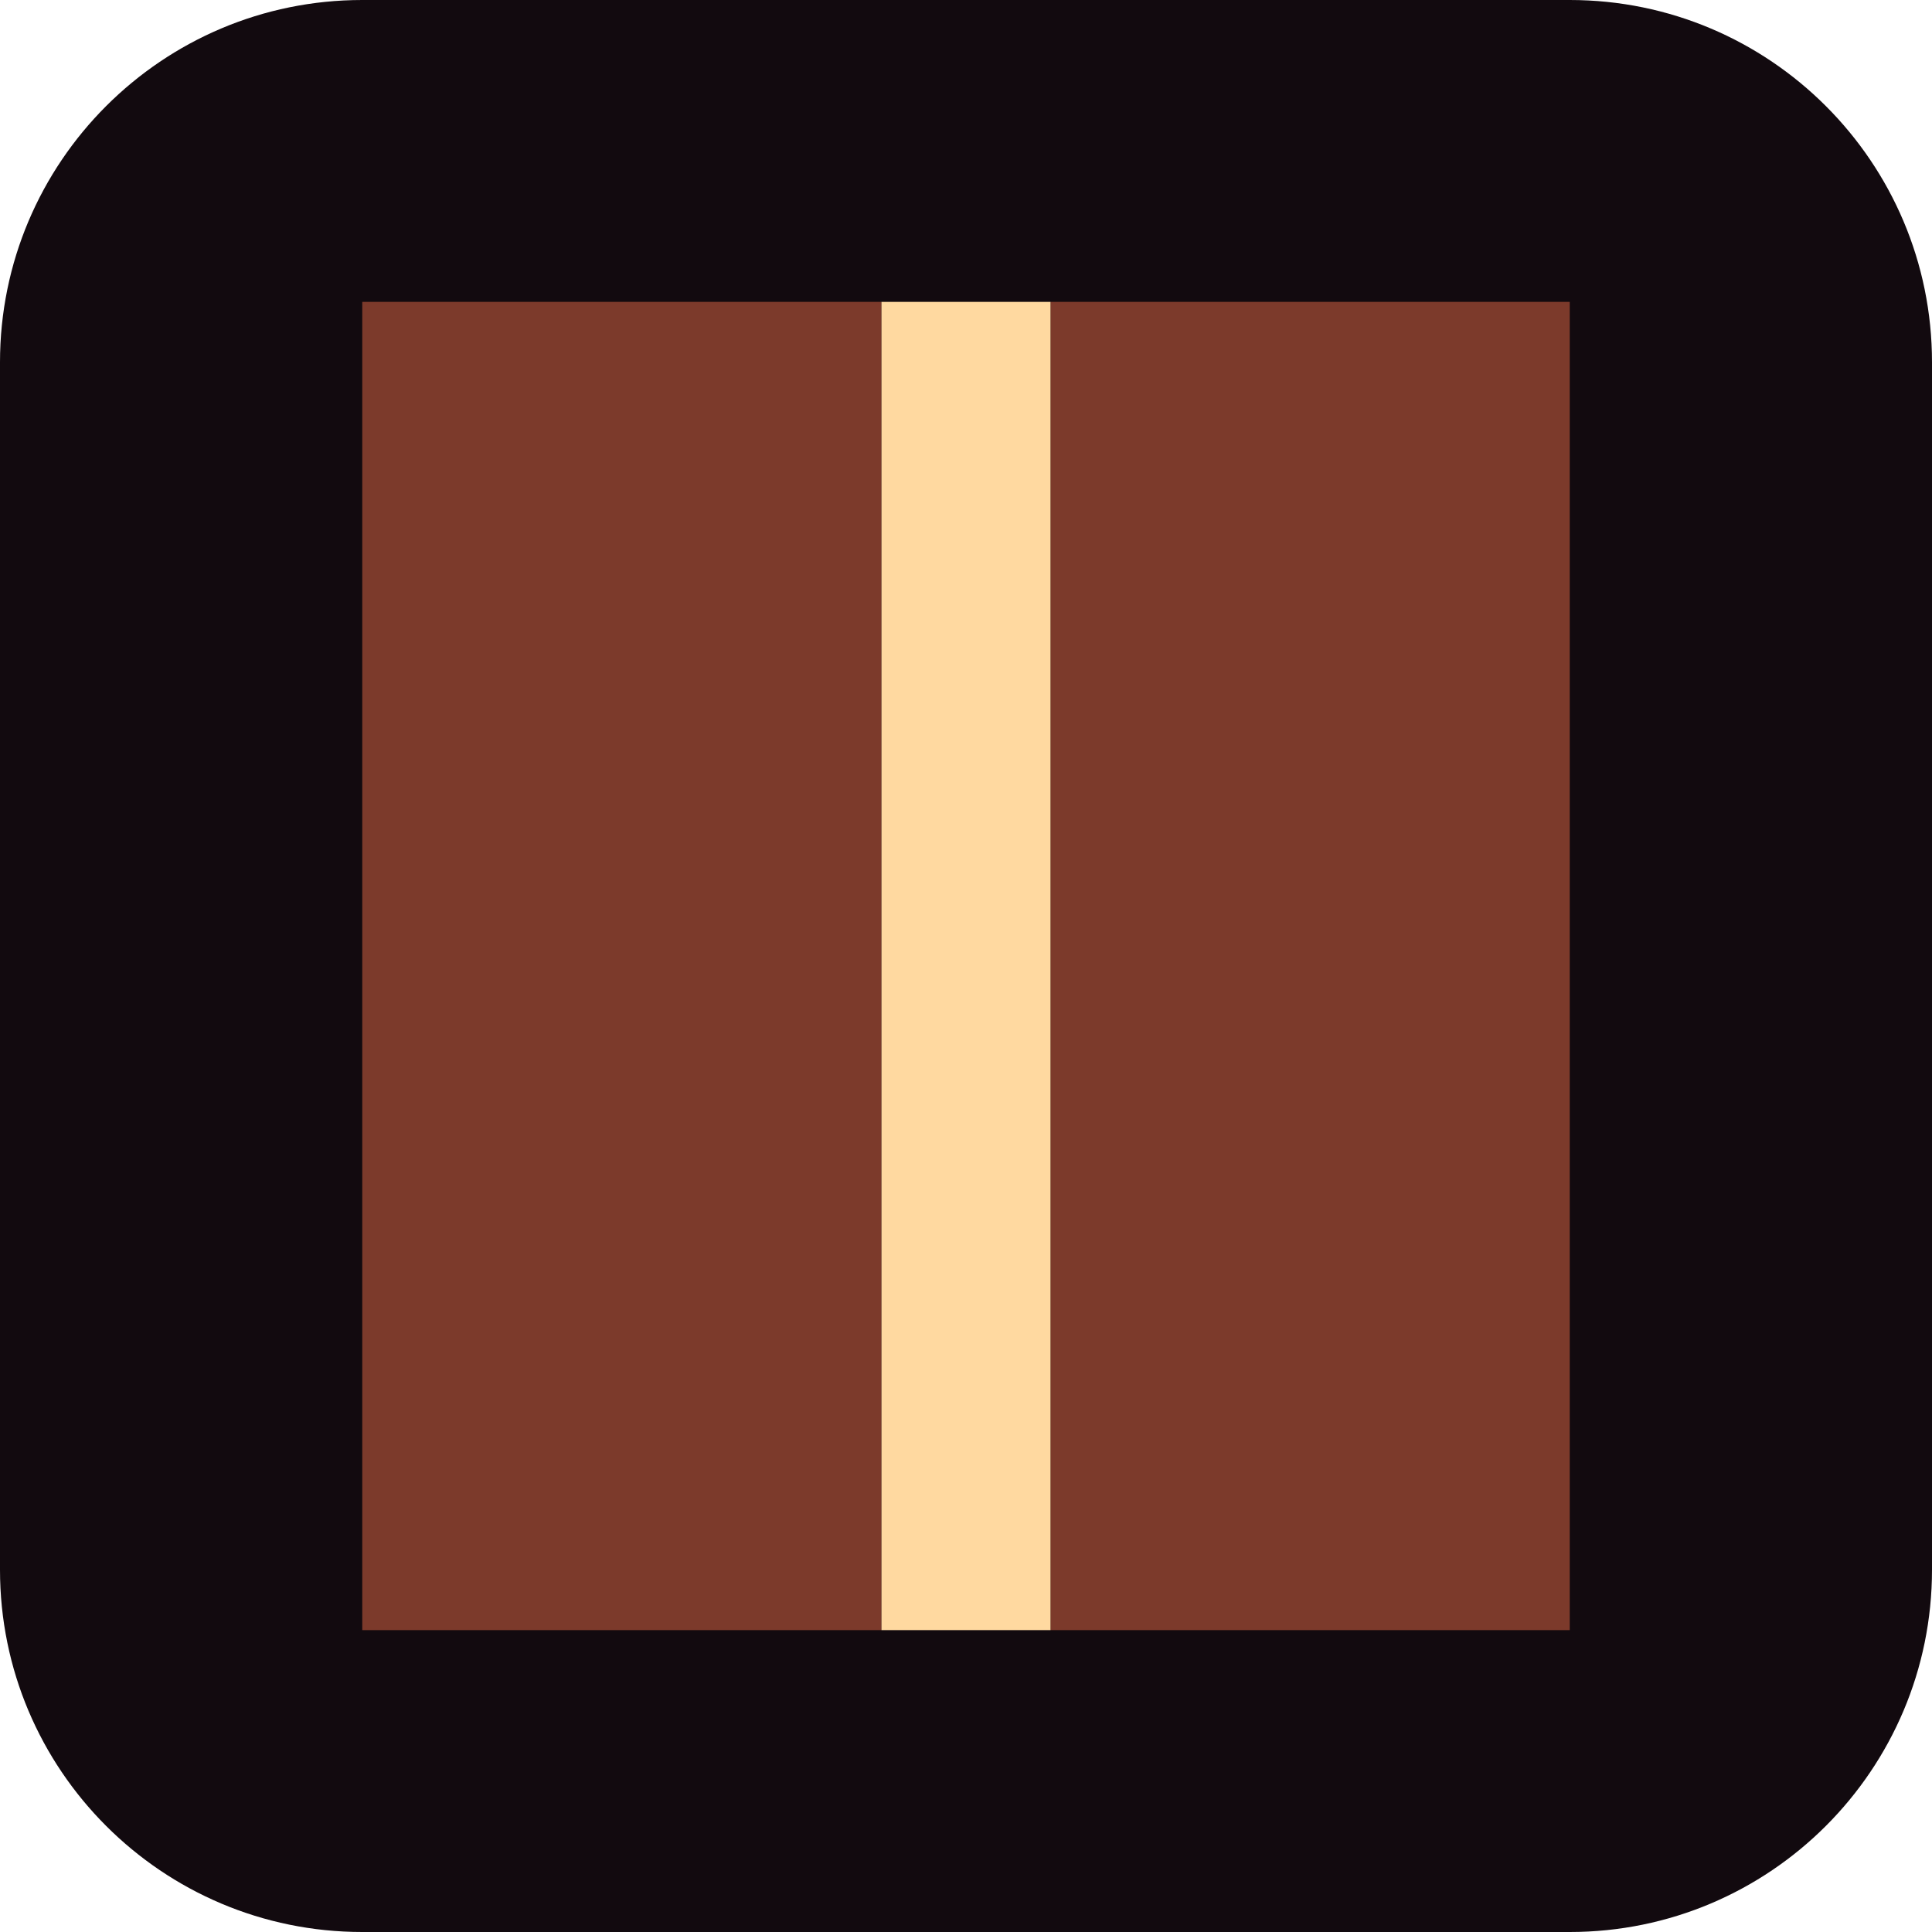
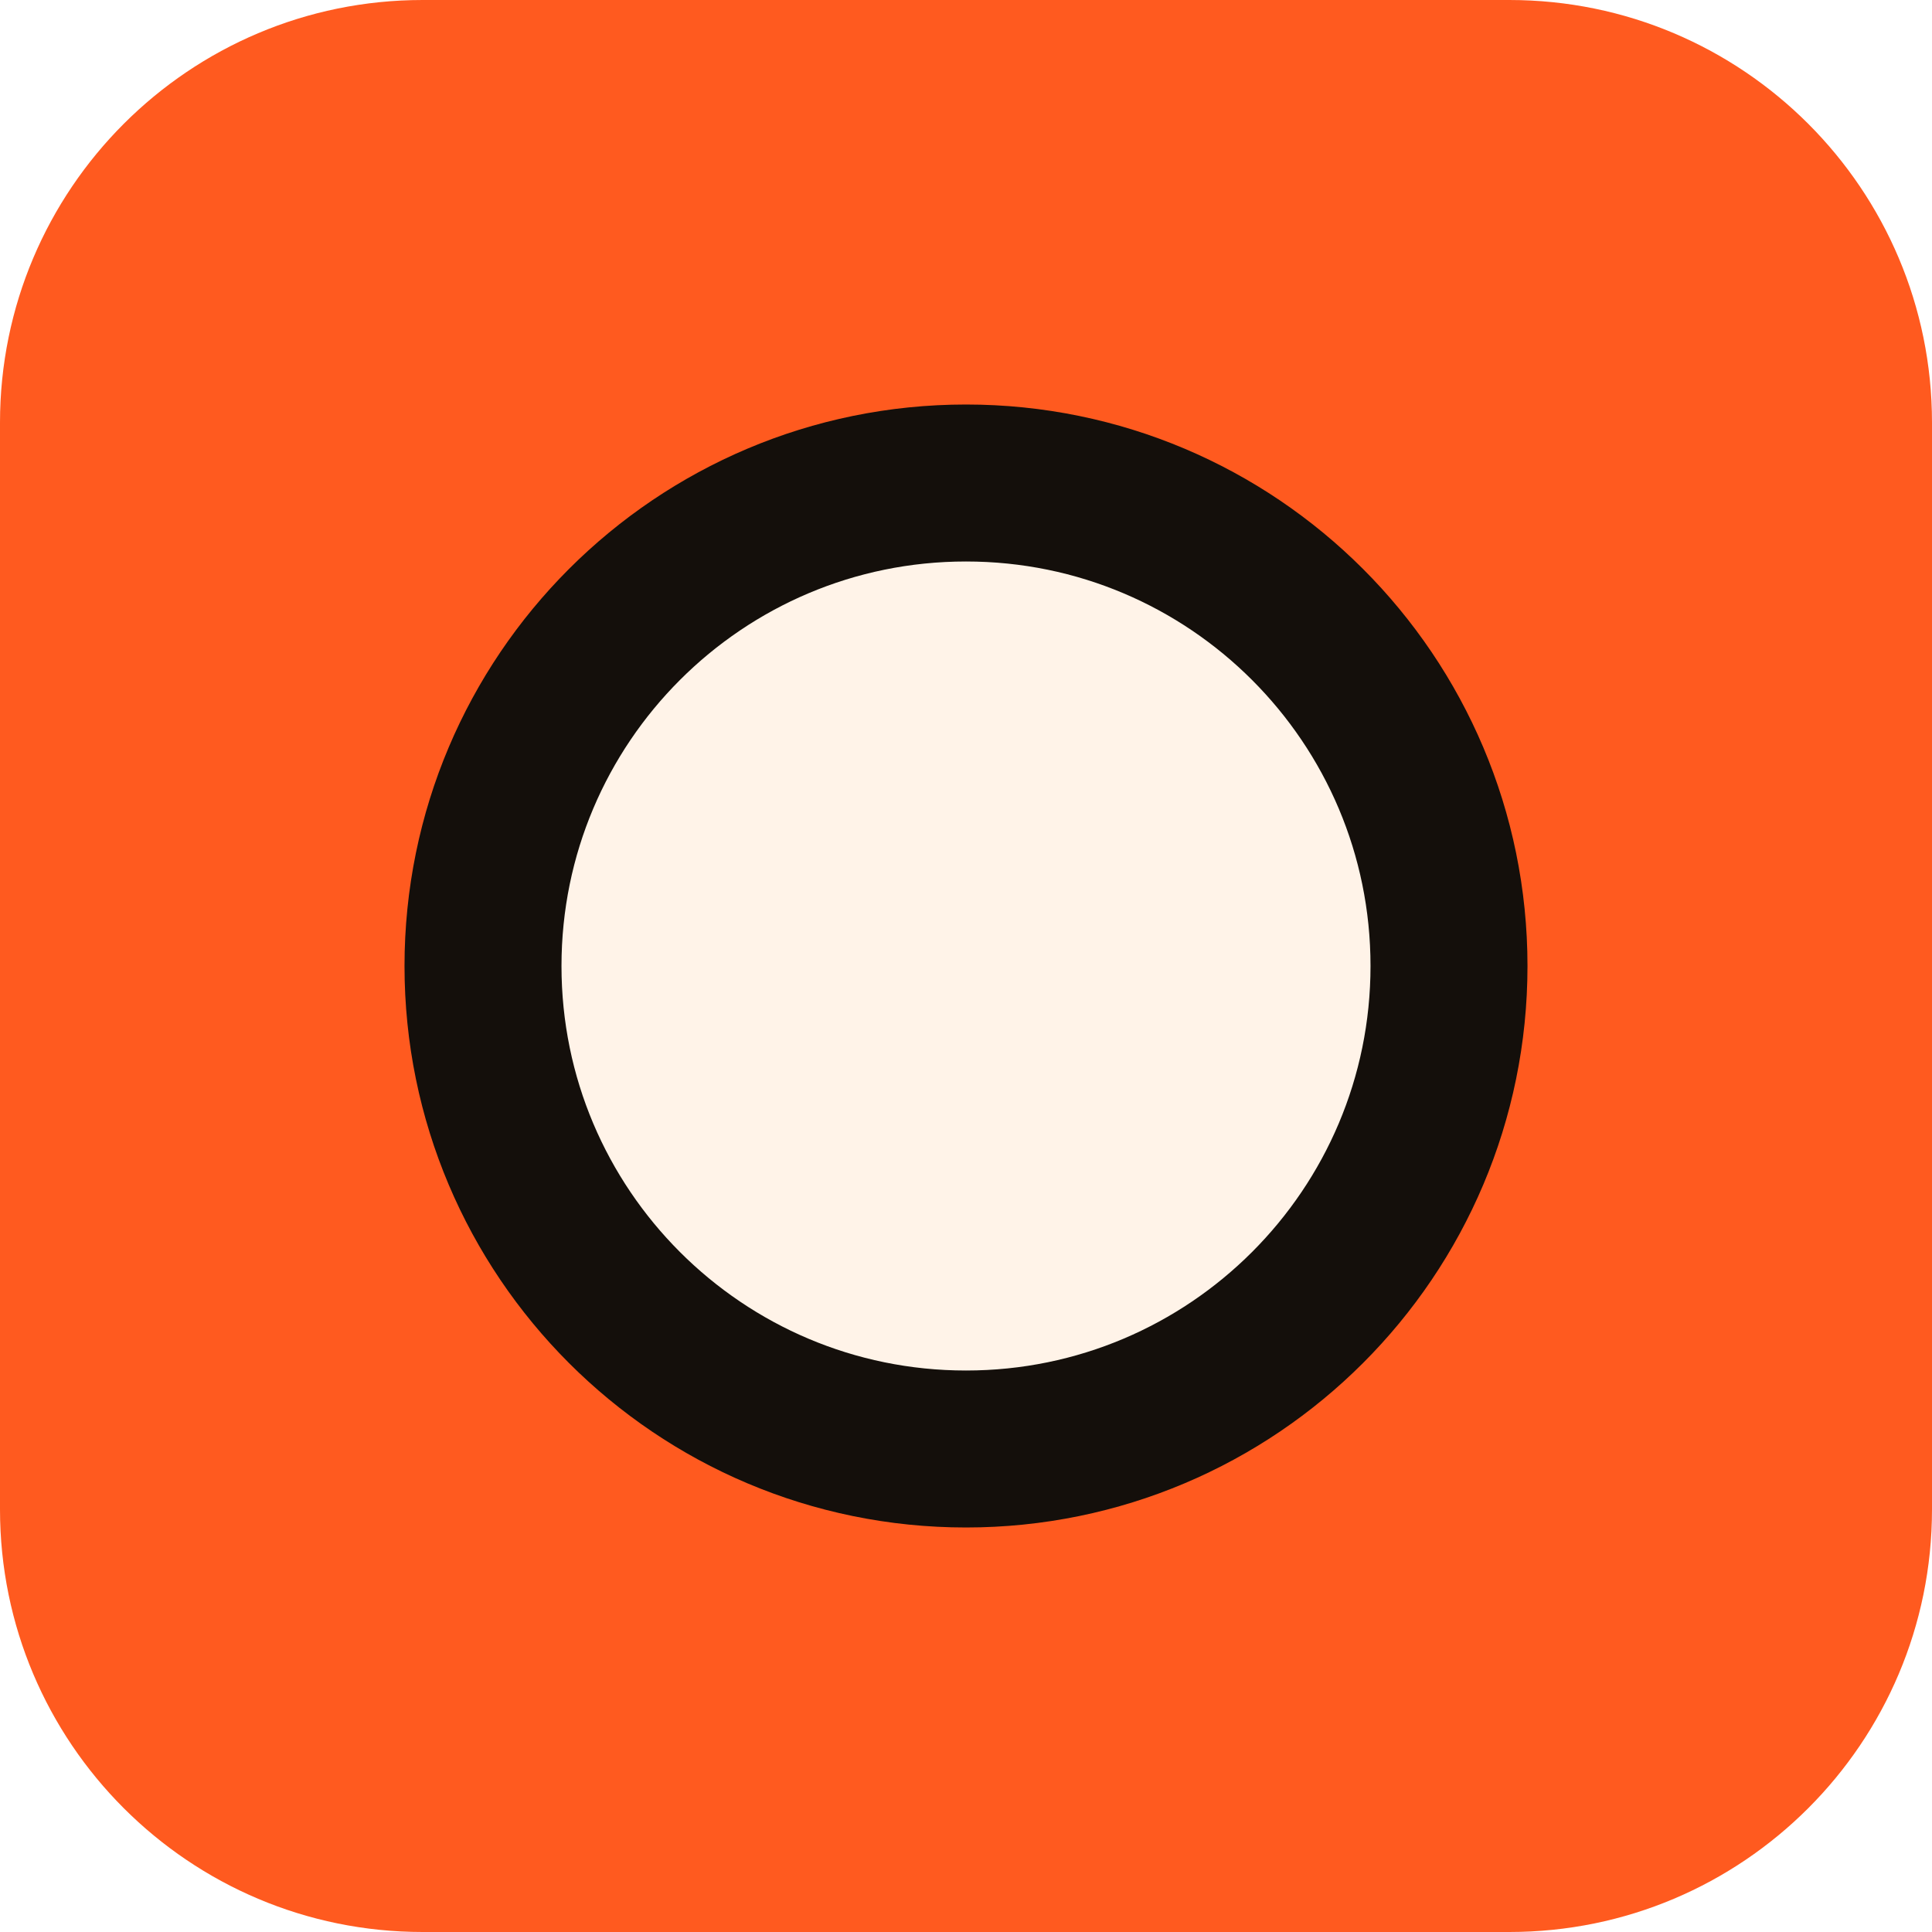
<svg xmlns="http://www.w3.org/2000/svg" viewBox="0 0 32 32">
-   <rect width="32" height="32" rx="6" fill="#120A0F" />
-   <rect x="6" y="5" width="8.6" height="22" fill="#7C3A2B" />
-   <rect x="17.4" y="5" width="8.6" height="22" fill="#7C3A2B" />
-   <rect x="14.6" y="5" width="2.8" height="22" fill="#FFD9A0" />
+   <rect width="32" height="32" rx="7" fill="#FF5A1F" />
+   <circle cx="16" cy="16" r="8" fill="#FFF3E8" stroke="#140F0B" stroke-width="2.6" />
</svg>
